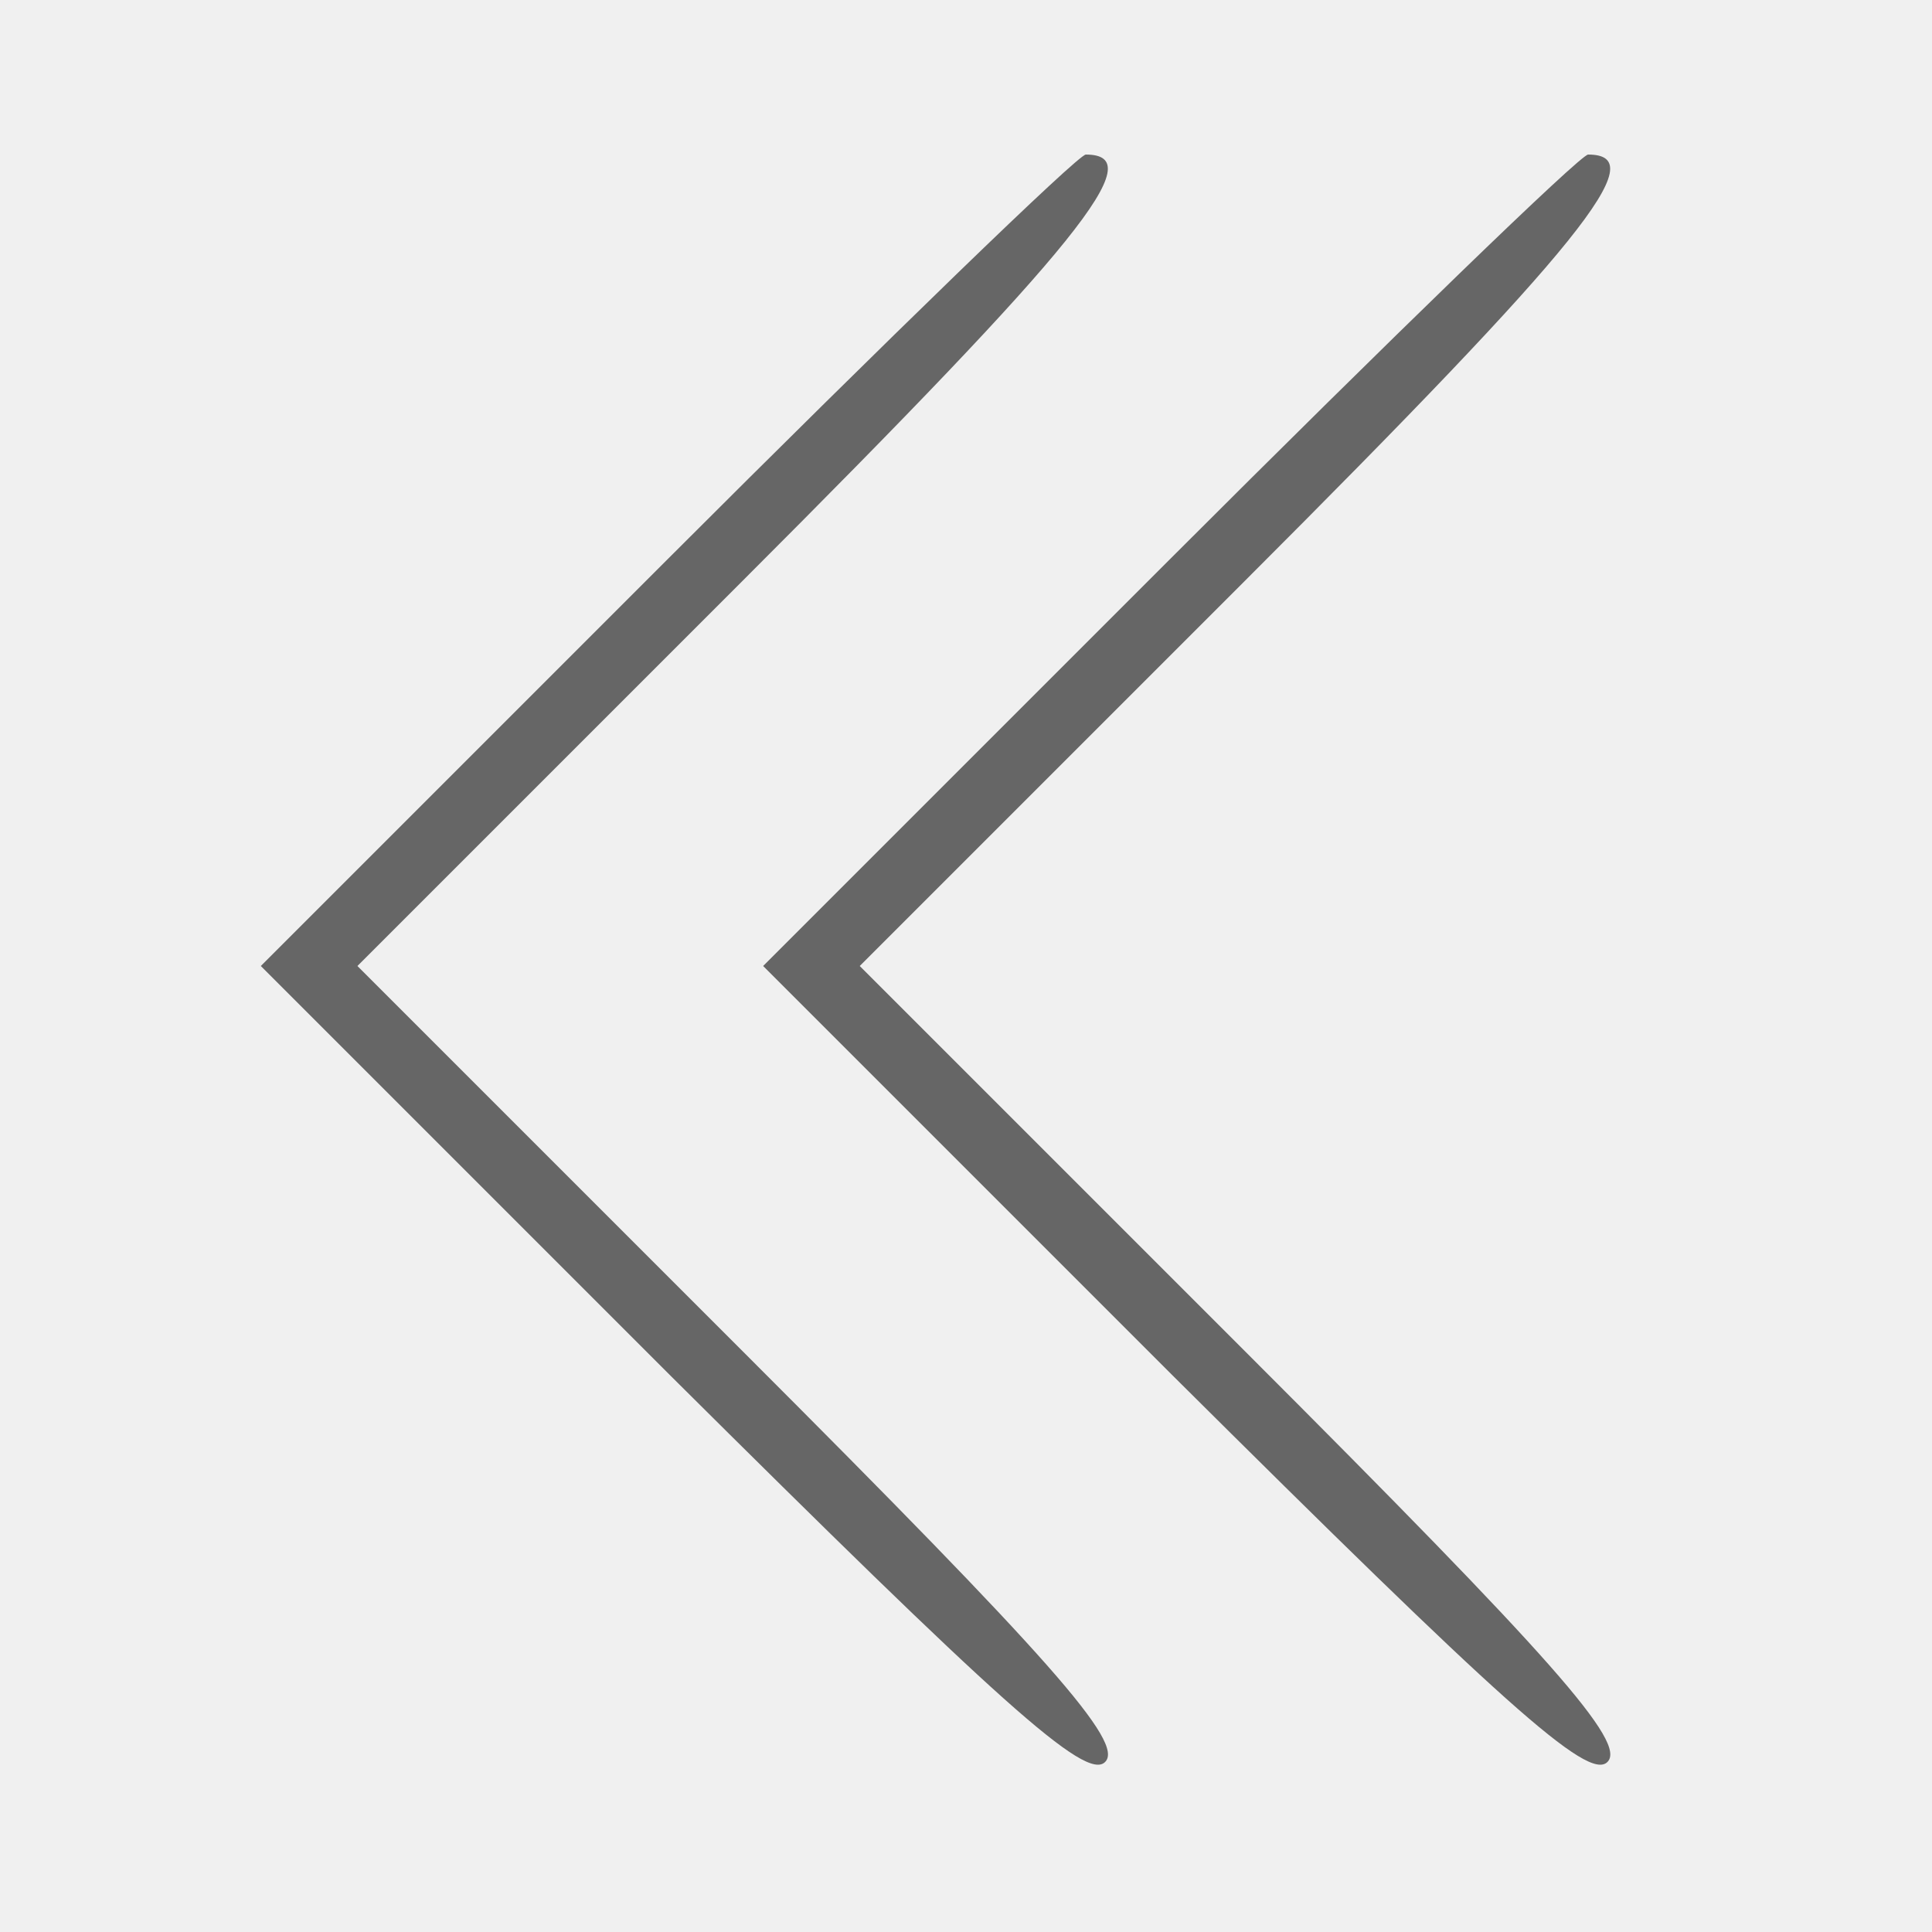
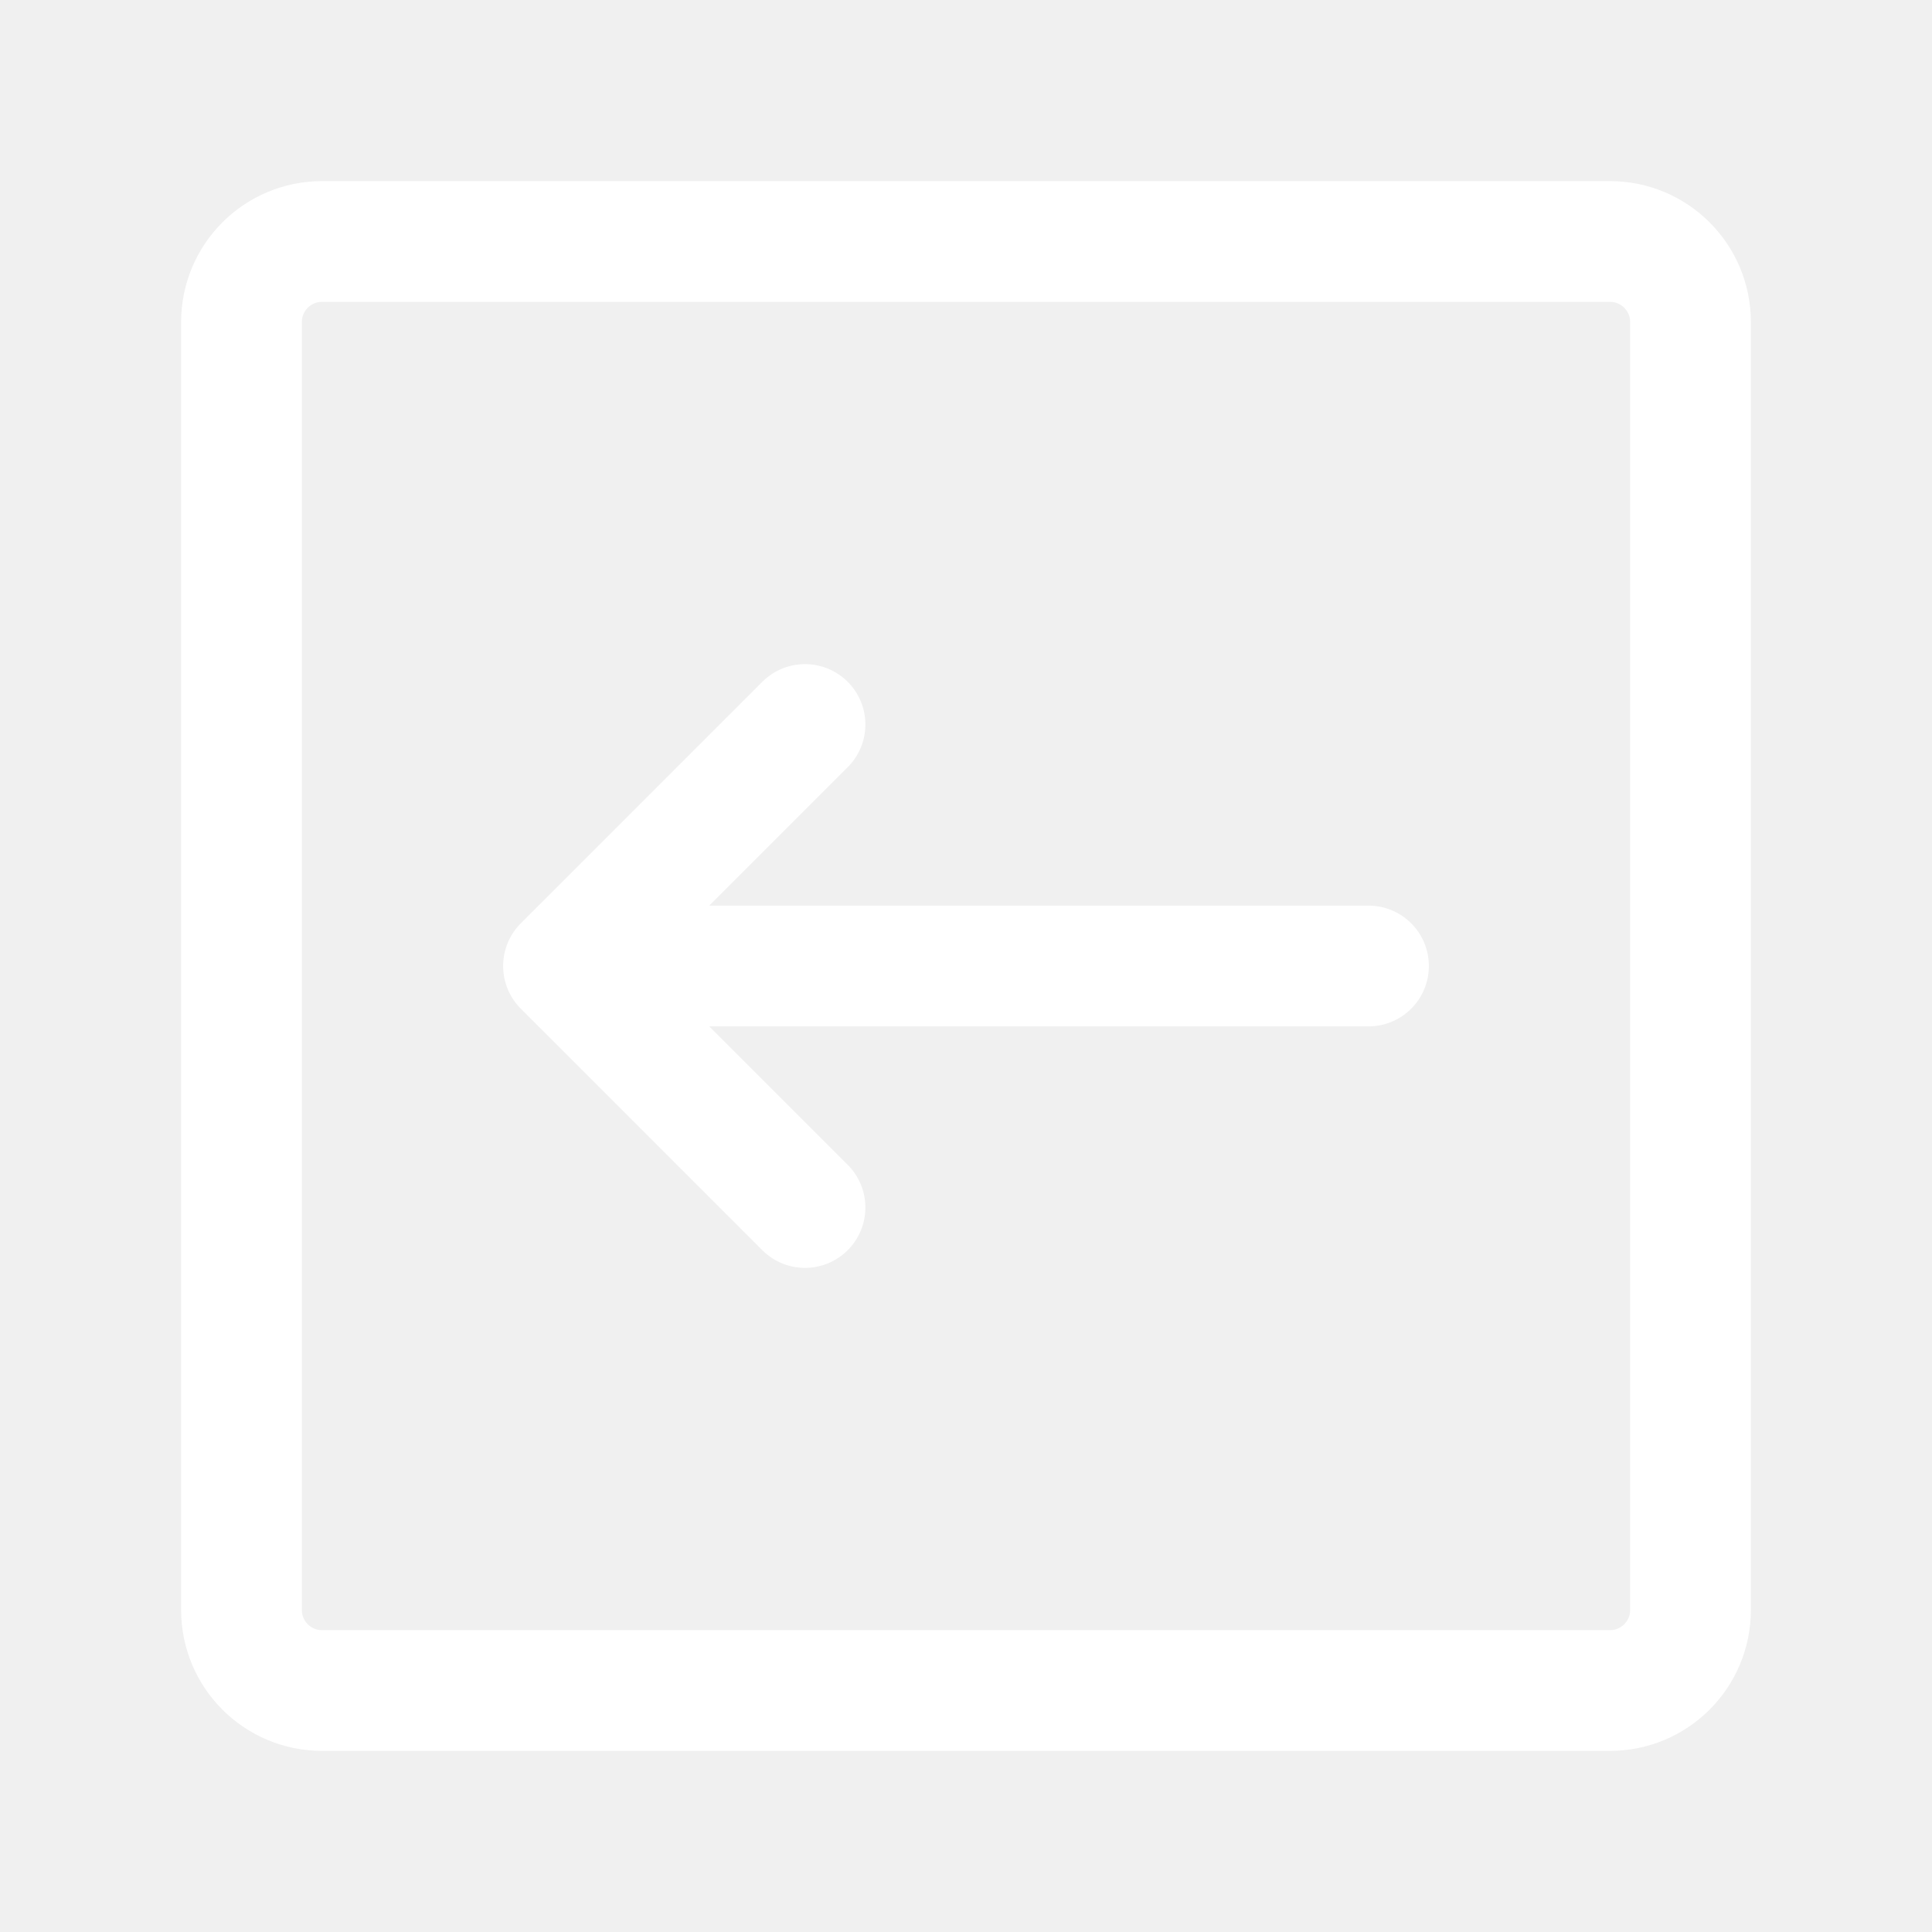
- <svg xmlns="http://www.w3.org/2000/svg" version="1.0" width="100pt" height="100pt" viewBox="0 0 100 100" preserveAspectRatio="xMidYMid meet">
-   <g transform="translate(0,100) scale(0.1,-0.1)" fill="#666666" stroke="none">
-     <path d="M345 710 l-210 -210 212 -212 c170 -169 215 -210 225 -200 10 10 -28 53 -187 212 l-200 200 199 199 c175 175 212 221 178 221 -4 0 -102 -95 -217 -210z" />
-     <path d="M605 710 l-210 -210 212 -212 c170 -169 215 -210 225 -200 10 10 -28 53 -187 212 l-200 200 199 199 c175 175 212 221 178 221 -4 0 -102 -95 -217 -210z" />
-   </g>
+ <svg xmlns="http://www.w3.org/2000/svg" fill="#000000" width="800px" height="800px" viewBox="0 0 24 24">
+   <path d="M21,4V20a1,1,0,0,1-1,1H4a1,1,0,0,1-1-1V4A1,1,0,0,1,4,3H20A1,1,0,0,1,21,4Zm-4,8H7m3-3L7,12l3,3" style="fill: none; stroke: #FFFFFF; stroke-linecap: round; stroke-linejoin: round; stroke-width: 1.5;" />
</svg>
